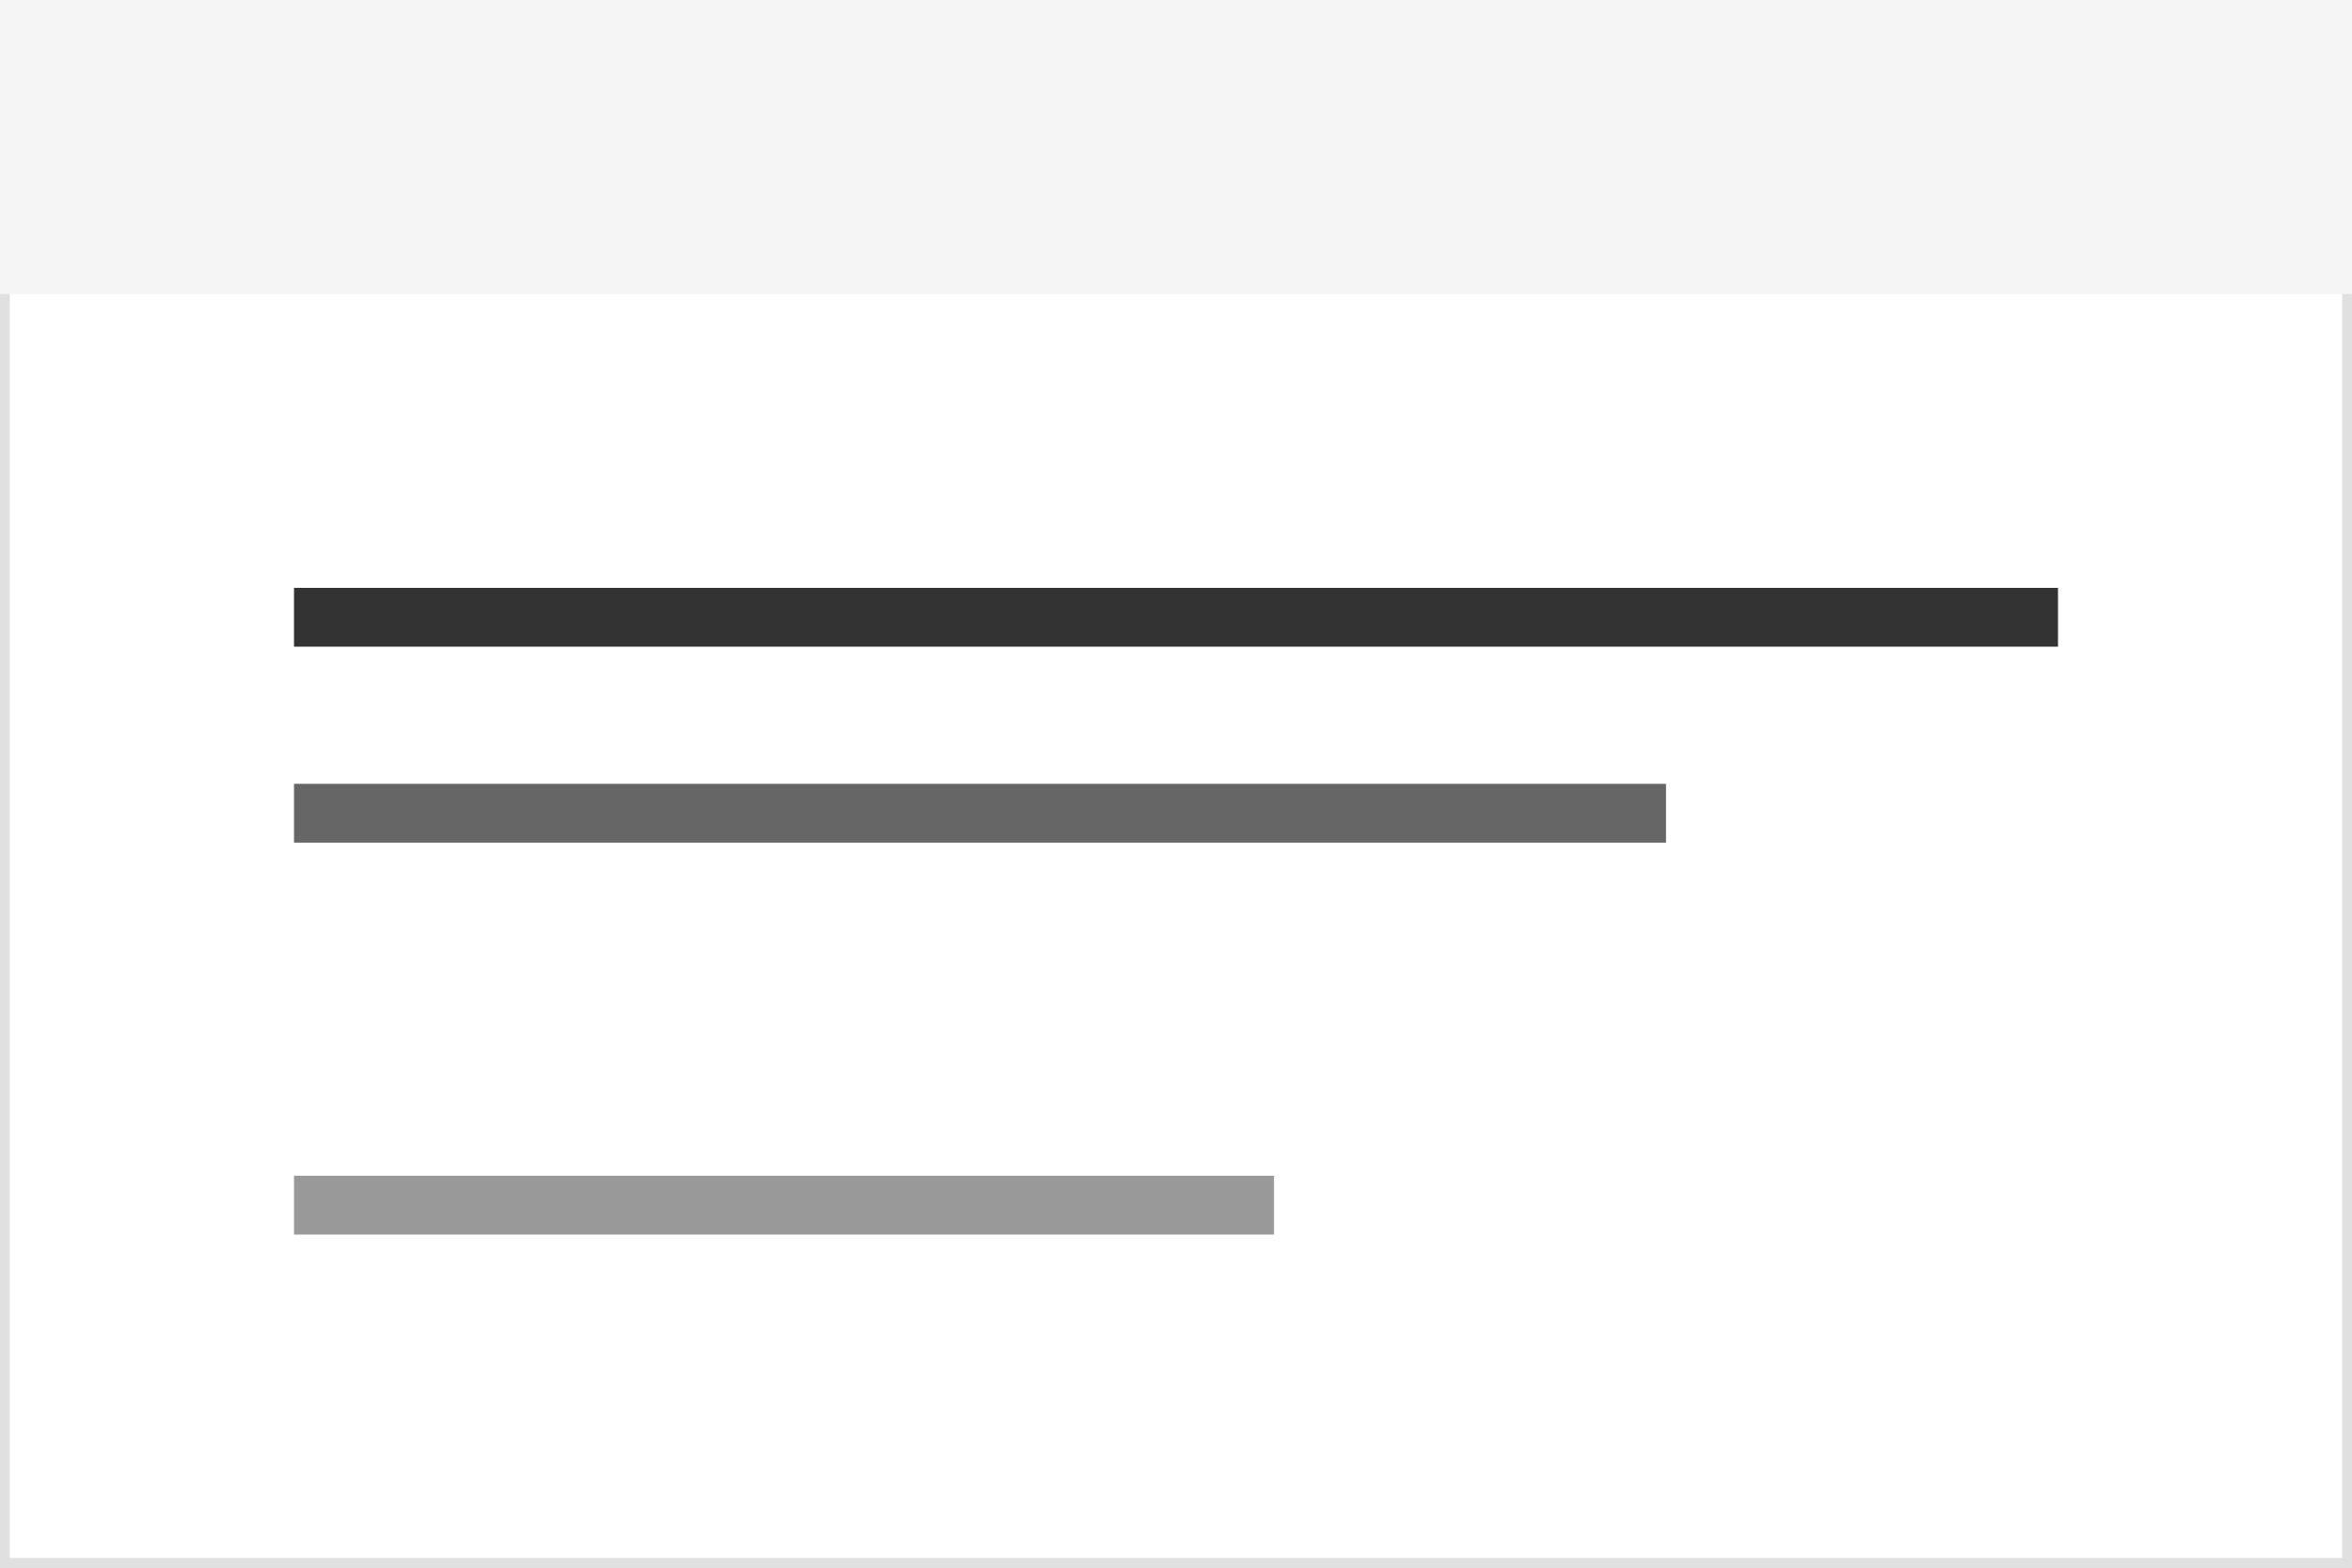
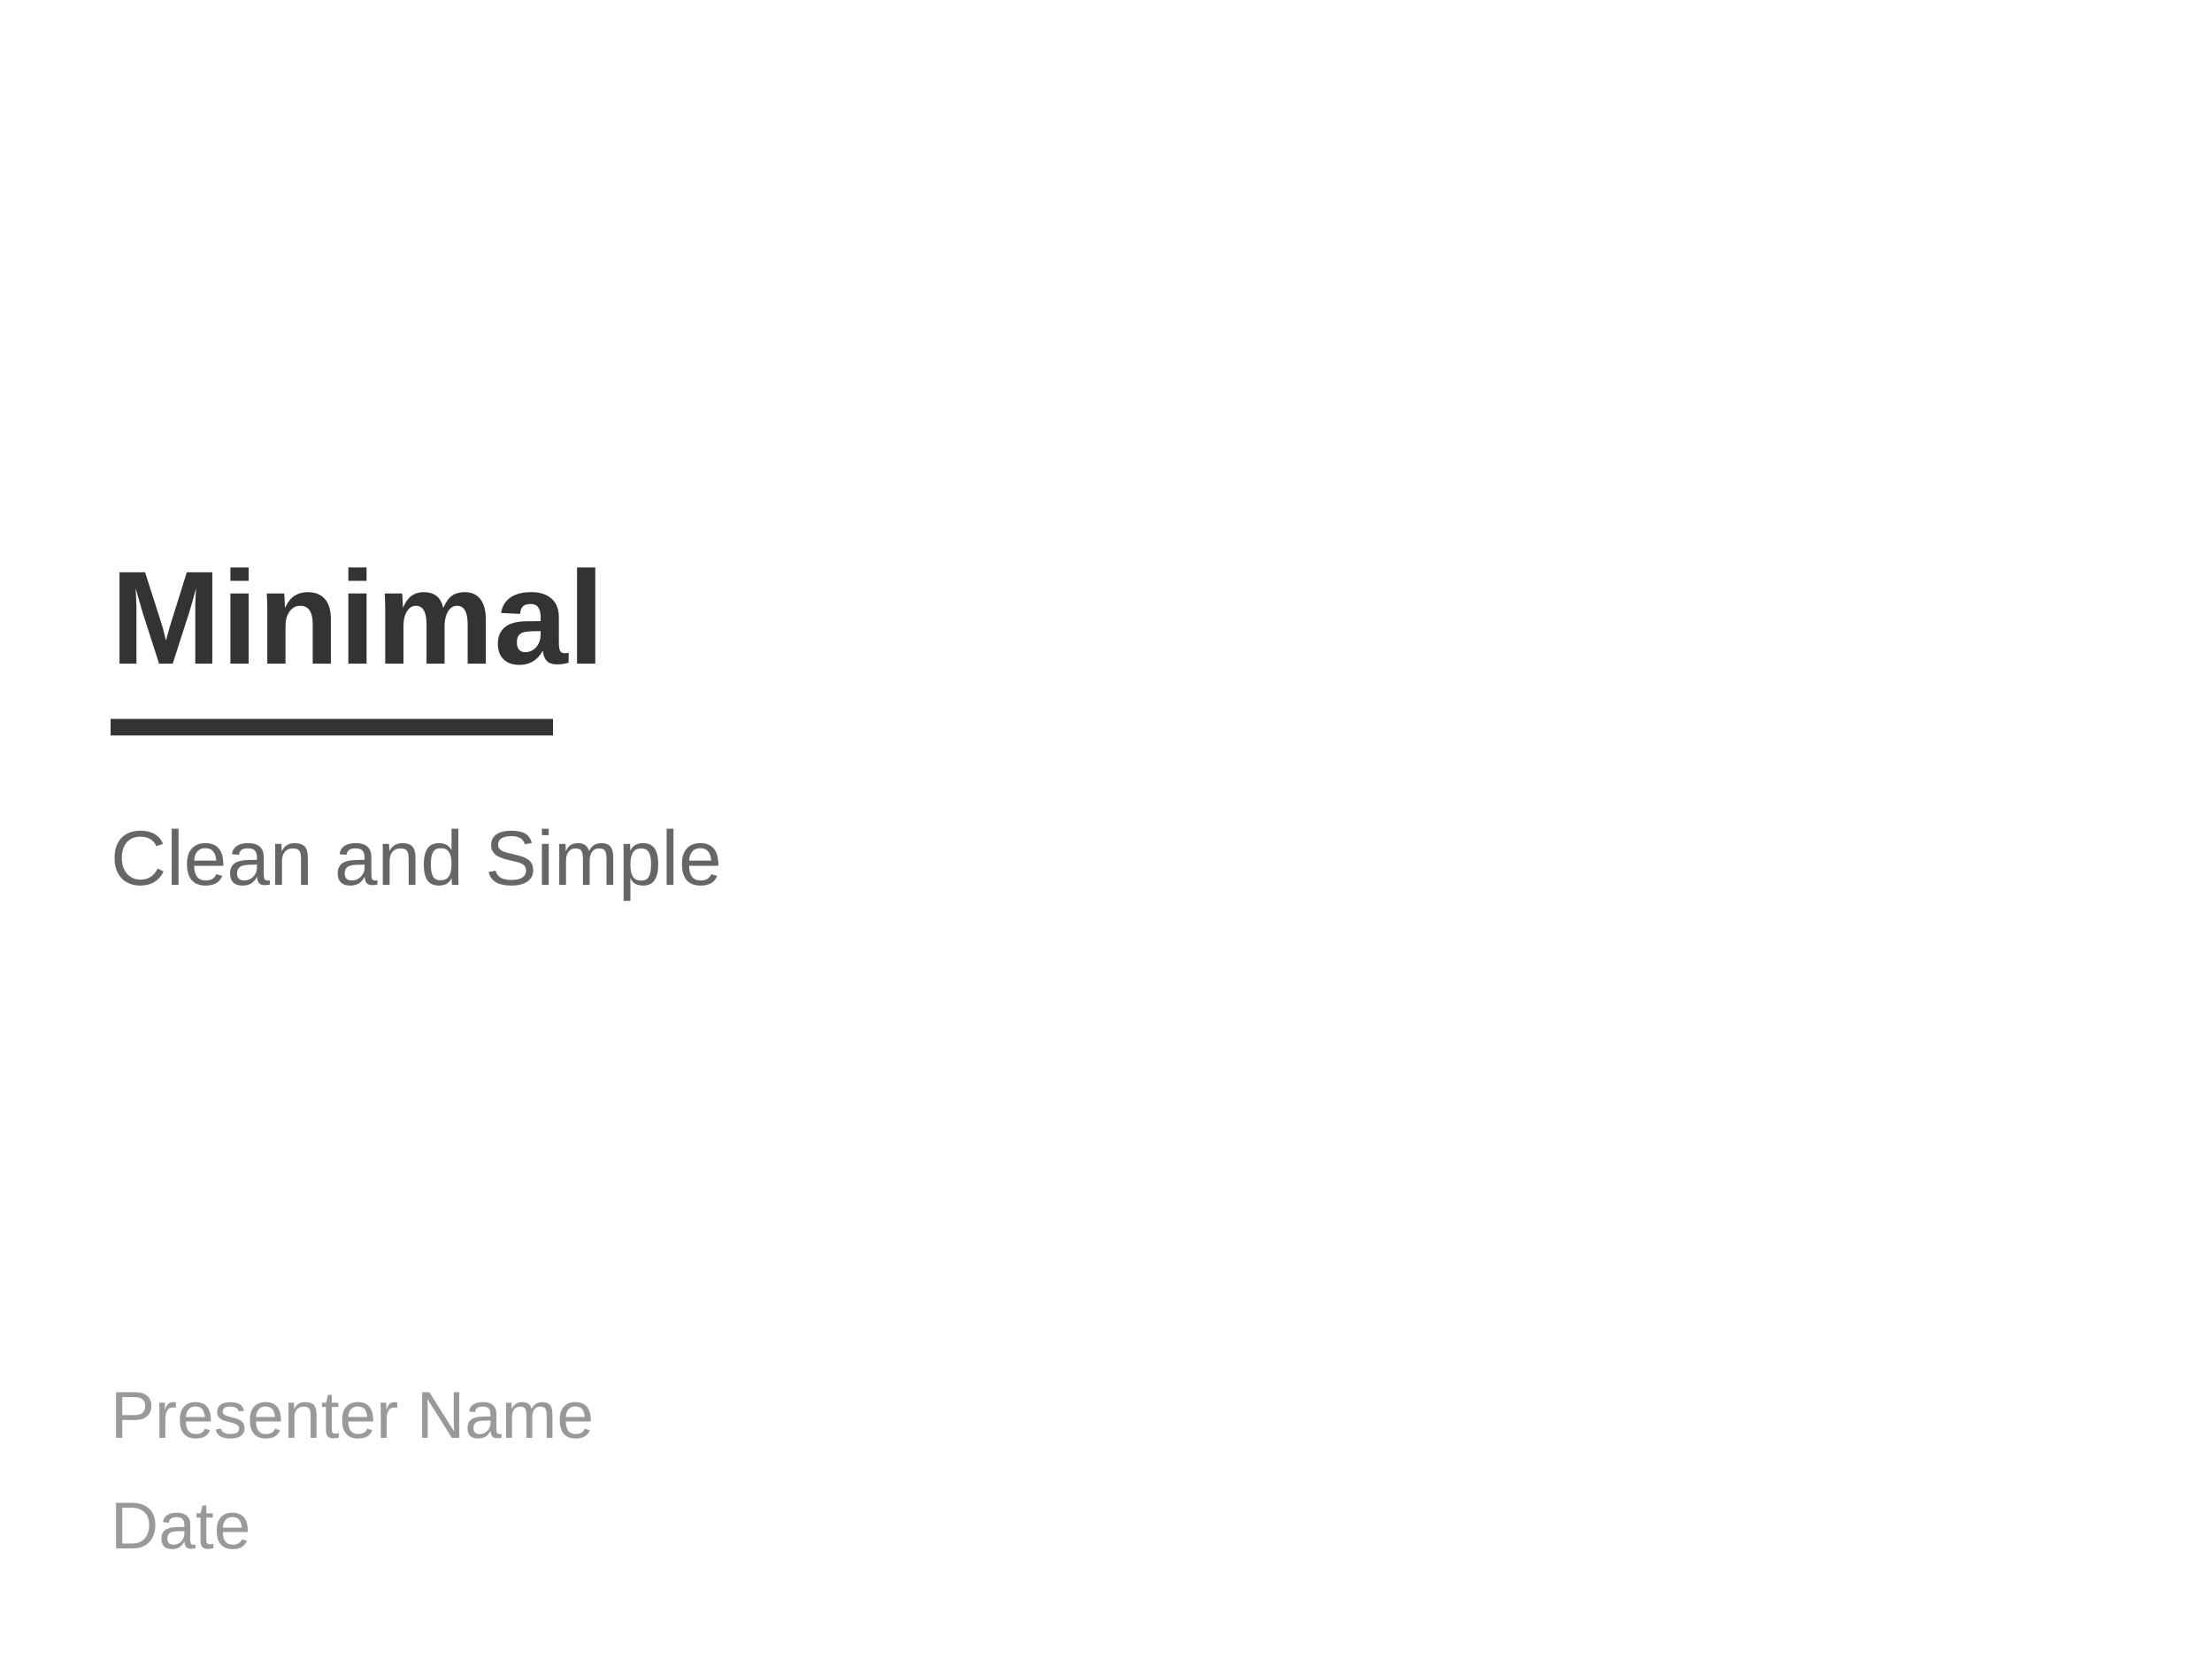
- <svg xmlns="http://www.w3.org/2000/svg" width="120" height="80" viewBox="0 0 120 80">
-   <rect width="120" height="80" fill="#FFFFFF" stroke="#E0E0E0" stroke-width="1" />
-   <rect width="120" height="15" y="0" fill="#F5F5F5" />
-   <rect width="90" height="3" x="15" y="30" fill="#333333" />
-   <rect width="70" height="3" x="15" y="40" fill="#666666" />
-   <rect width="50" height="3" x="15" y="60" fill="#999999" />
+ <svg xmlns="http://www.w3.org/2000/svg" width="400" height="300" viewBox="0 0 400 300">
+   <rect x="0" y="0" width="400" height="300" fill="white" />
+   <rect x="20" y="130" width="80" height="3" fill="#333333" />
+   <text x="20" y="120" font-family="Arial" font-size="24" font-weight="bold" fill="#333333">Minimal</text>
+   <text x="20" y="160" font-family="Arial" font-size="14" fill="#666666">Clean and Simple</text>
+   <text x="20" y="260" font-family="Arial" font-size="12" fill="#999999">Presenter Name</text>
+   <text x="20" y="280" font-family="Arial" font-size="12" fill="#999999">Date</text>
</svg>
